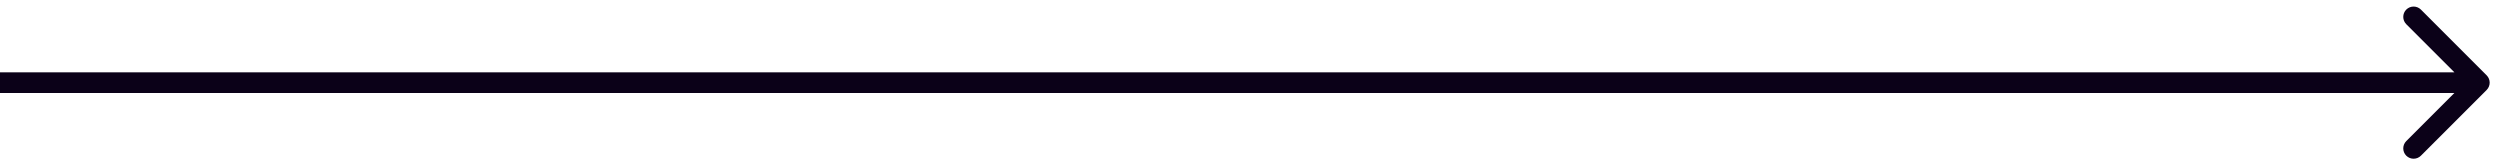
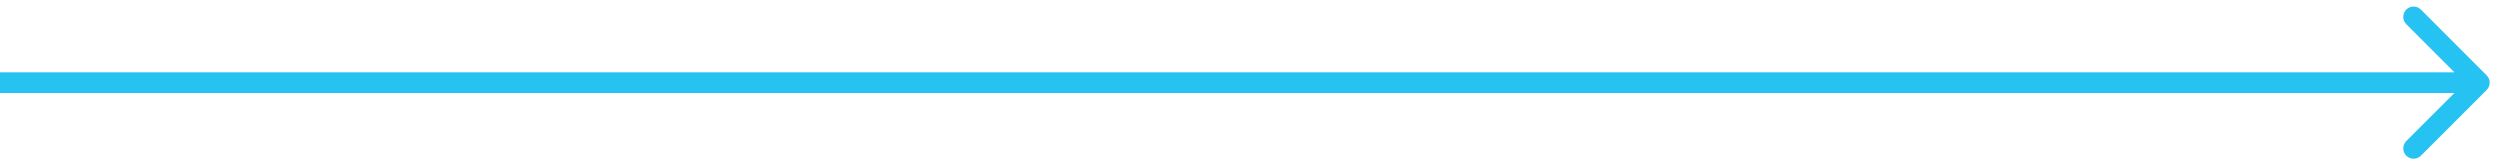
<svg xmlns="http://www.w3.org/2000/svg" width="121" height="8" viewBox="0 0 121 8" fill="none">
-   <path d="M120.354 4.354C120.549 4.158 120.549 3.842 120.354 3.646L117.172 0.464C116.976 0.269 116.66 0.269 116.464 0.464C116.269 0.66 116.269 0.976 116.464 1.172L119.293 4L116.464 6.828C116.269 7.024 116.269 7.34 116.464 7.536C116.66 7.731 116.976 7.731 117.172 7.536L120.354 4.354ZM4.37114e-08 4.5L120 4.5L120 3.5L-4.37114e-08 3.5L4.37114e-08 4.5Z" fill="#0B0118" />
+   <path d="M120.354 4.354C120.549 4.158 120.549 3.842 120.354 3.646L117.172 0.464C116.976 0.269 116.66 0.269 116.464 0.464C116.269 0.66 116.269 0.976 116.464 1.172L119.293 4L116.464 6.828C116.269 7.024 116.269 7.34 116.464 7.536C116.66 7.731 116.976 7.731 117.172 7.536L120.354 4.354ZM4.37114e-08 4.5L120 4.5L120 3.5L-4.37114e-08 3.5L4.37114e-08 4.5Z" fill="#26C3F2" />
</svg>
